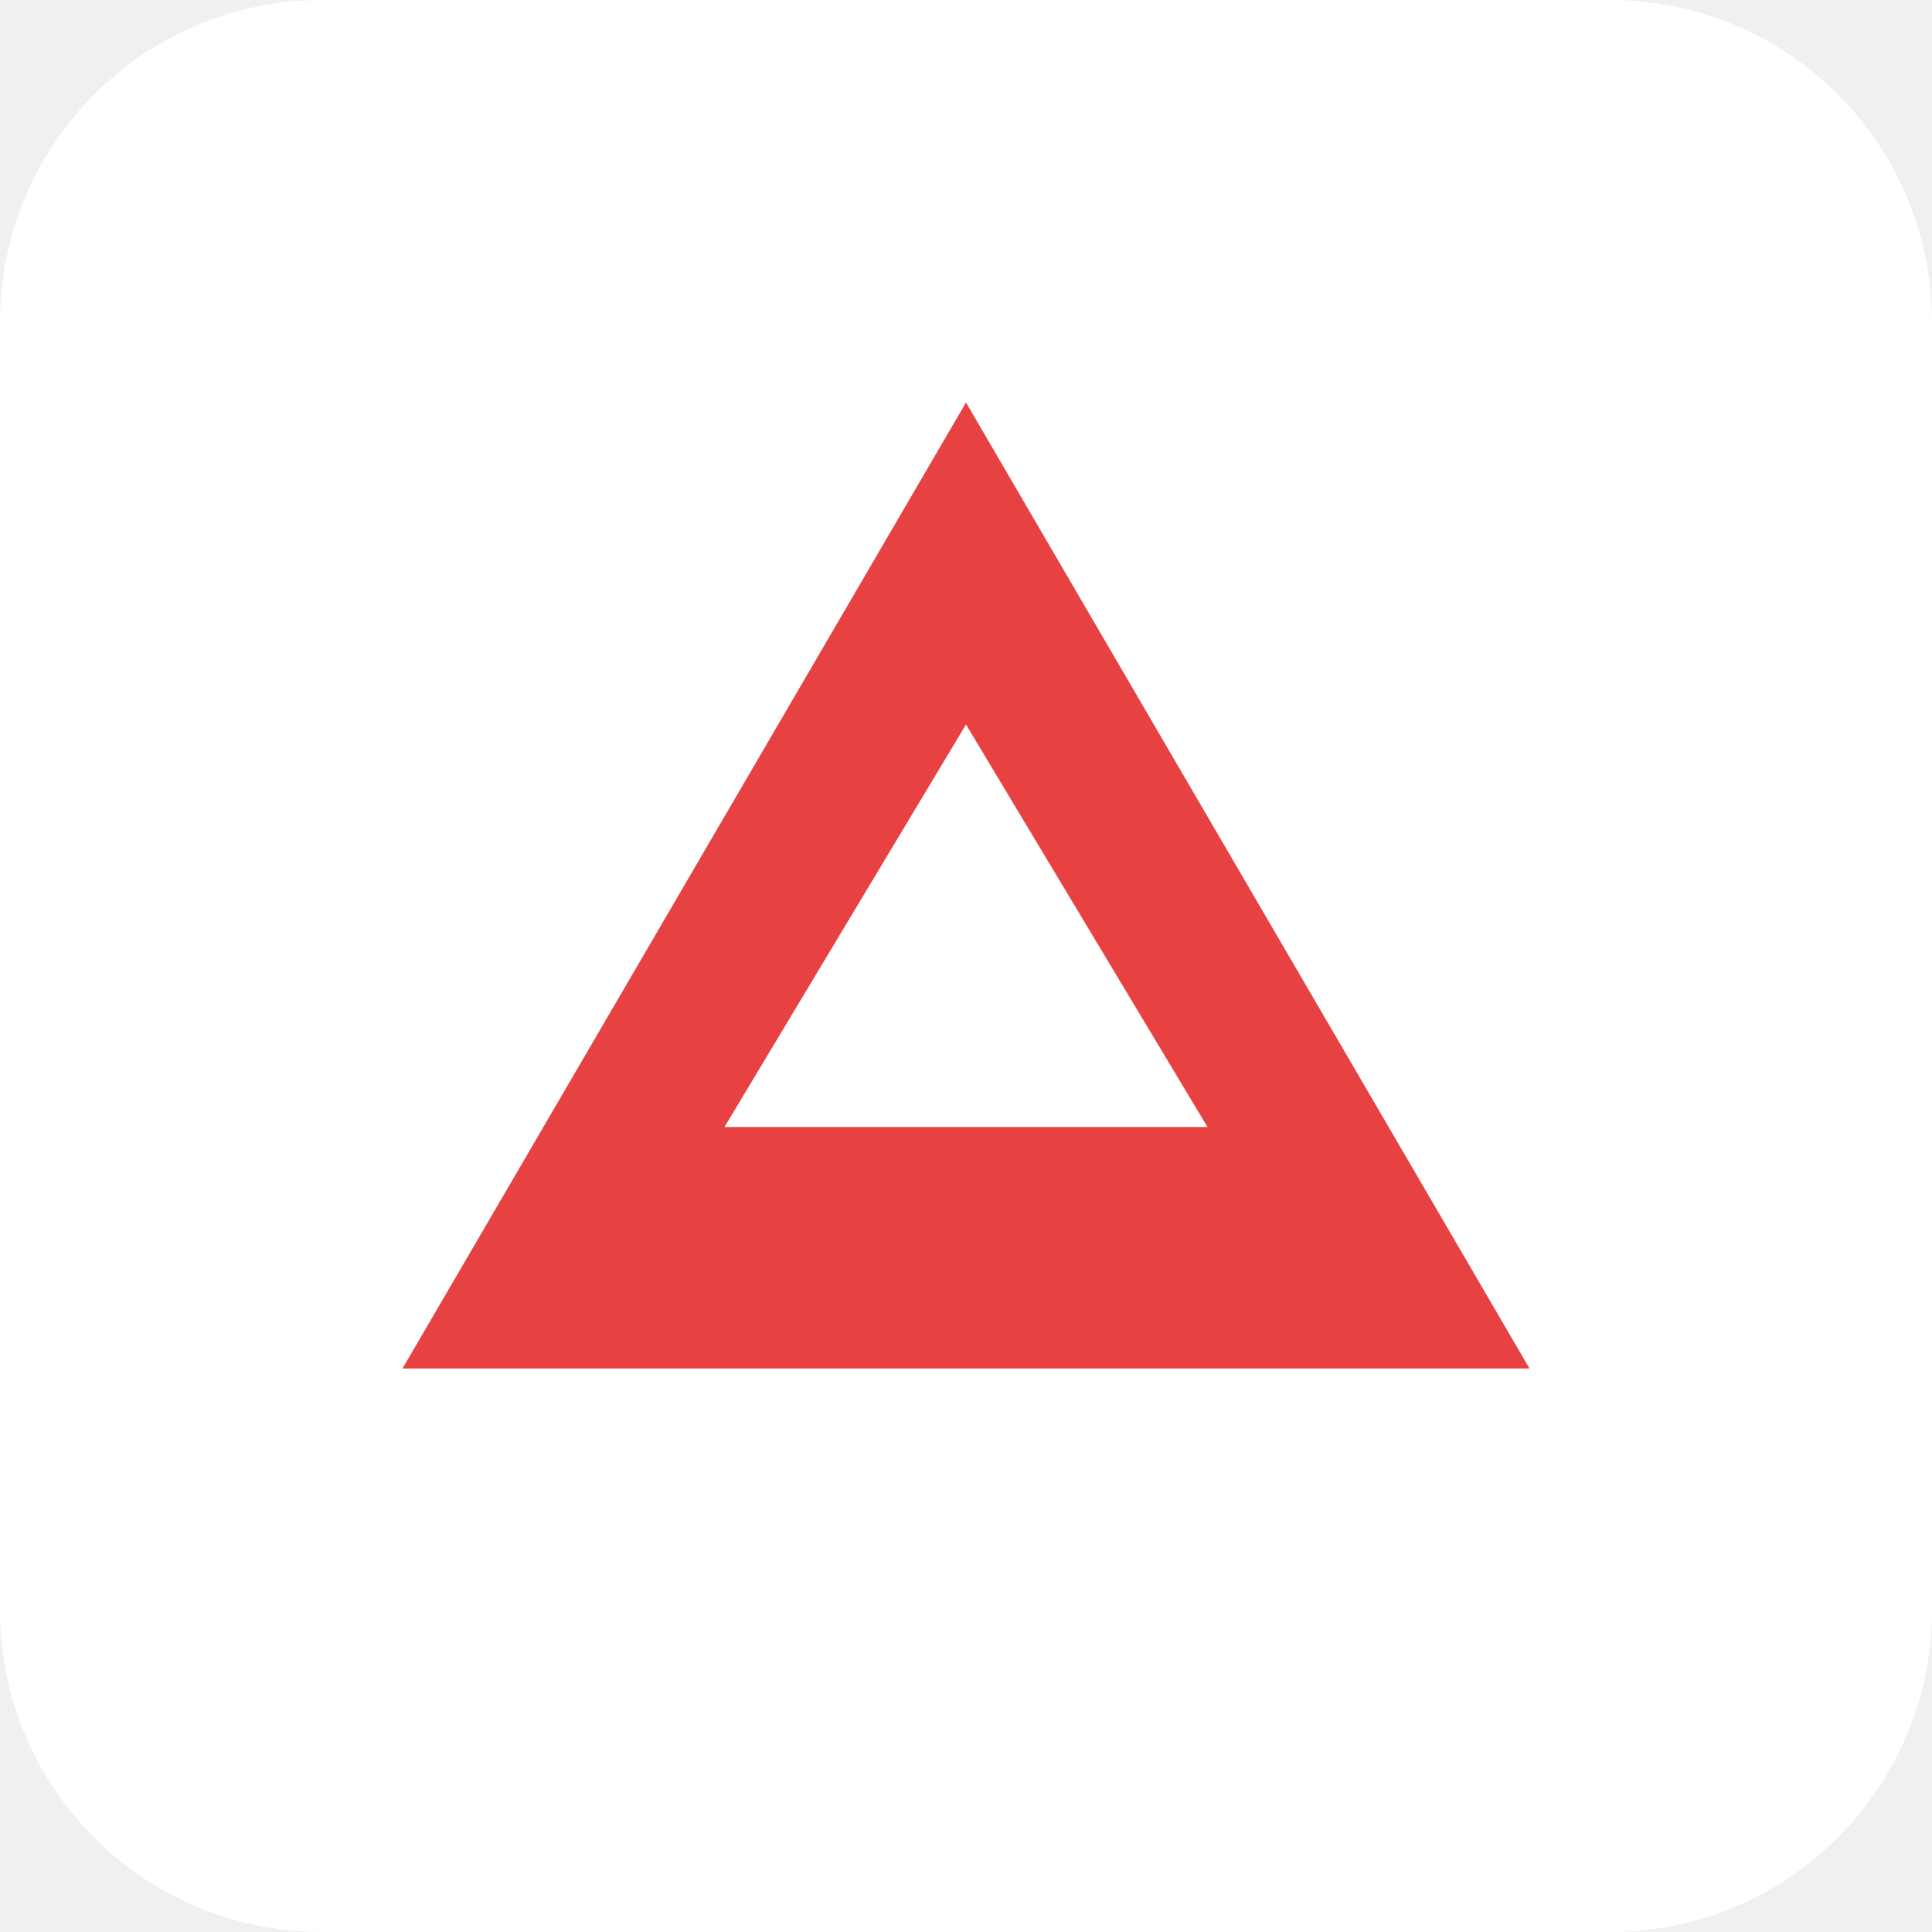
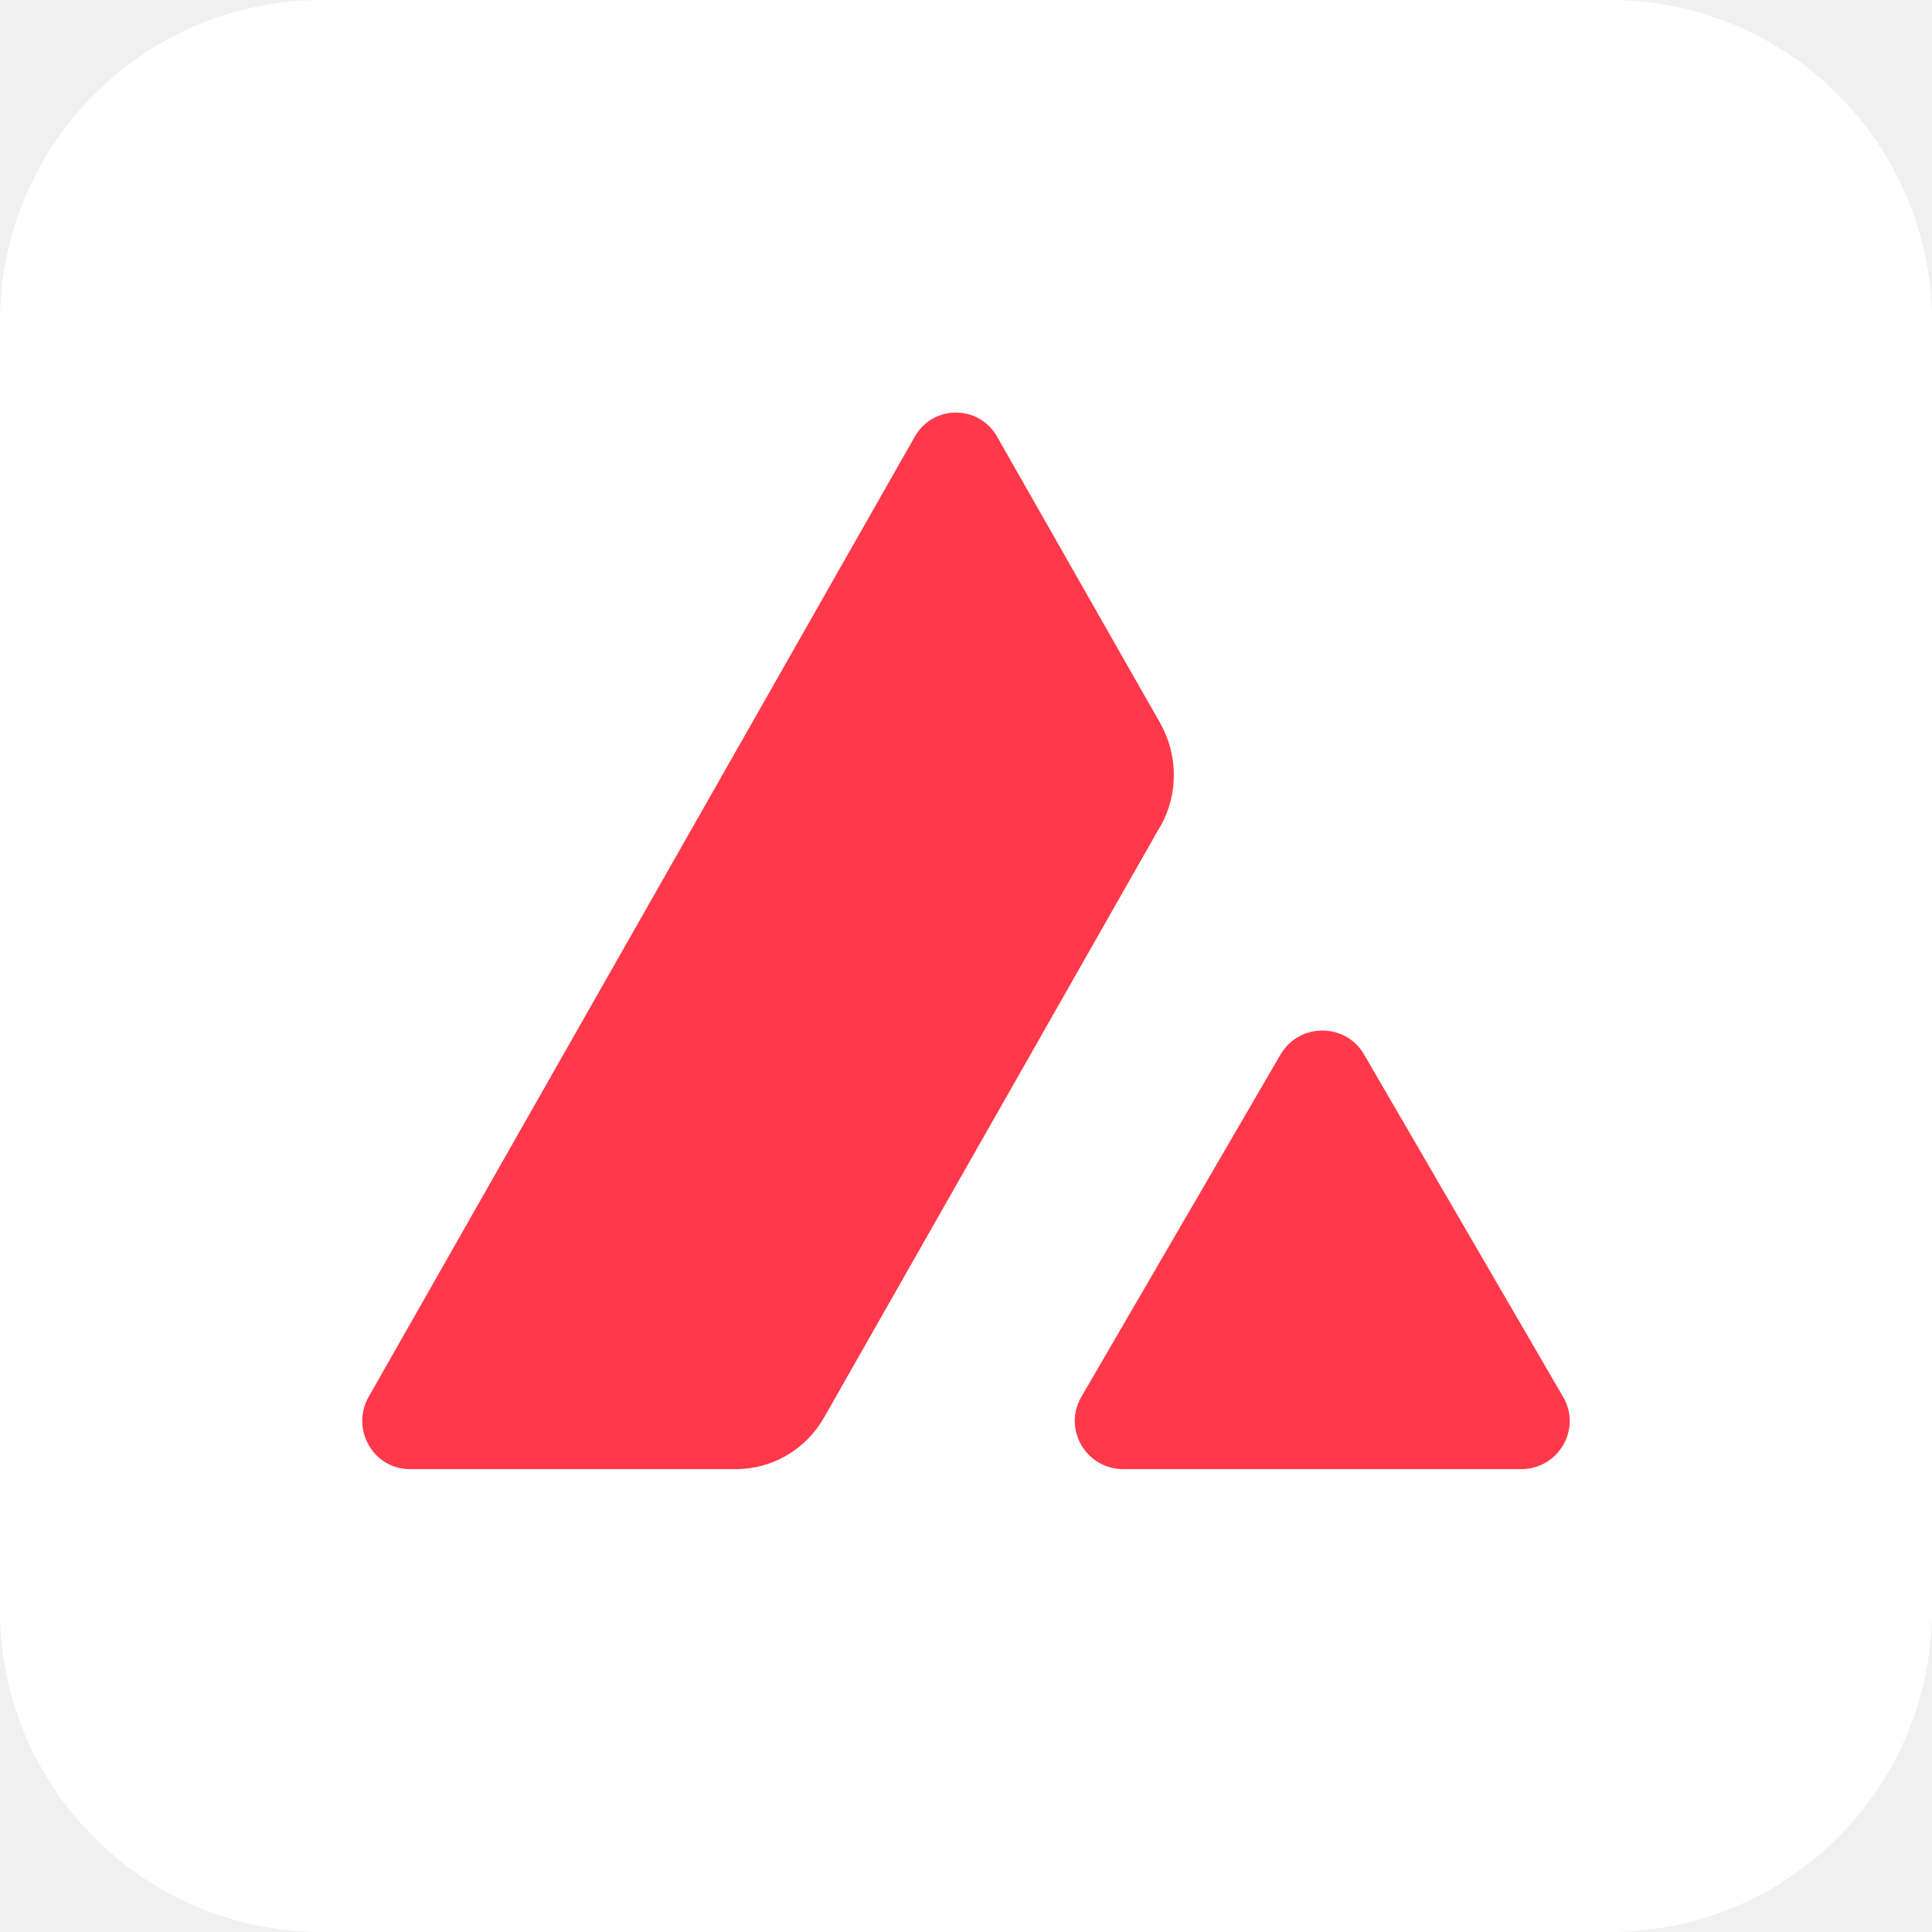
<svg xmlns="http://www.w3.org/2000/svg" viewBox="0 0 48 48" role="img" aria-label="Avalanche">
  <rect width="48" height="48" rx="8" fill="#fff" />
-   <path fill="#E84142" d="M24 10l14 24H10z" />
-   <path fill="#fff" d="M24 18l6 10h-12z" />
+   <g transform="translate(24 24) scale(1.25) translate(-16.000 -16.000)">
+     <svg viewBox="0 0 32.0 32.0" width="32.0" height="32.0" overflow="visible">
+       <path d="M22.25 17.762C22.622 17.123 23.546 17.123 23.914 17.762L27.869 24.566C28.241 25.205 27.775 26 27.035 26H19.125C18.385 26 17.923 25.205 18.291 24.566L22.25 17.762Z" fill="#FF394A" />
+       <path d="M19.861 13.231C20.221 12.597 20.221 11.814 19.861 11.175L16.618 5.479C16.254 4.84 15.346 4.84 14.982 5.479L4.128 24.562C3.764 25.201 4.218 26 4.946 26H11.428C12.152 26 12.819 25.609 13.179 24.974L19.857 13.231H19.861Z" fill="#FF394A" />
+     </svg>
+   </g>
</svg>
